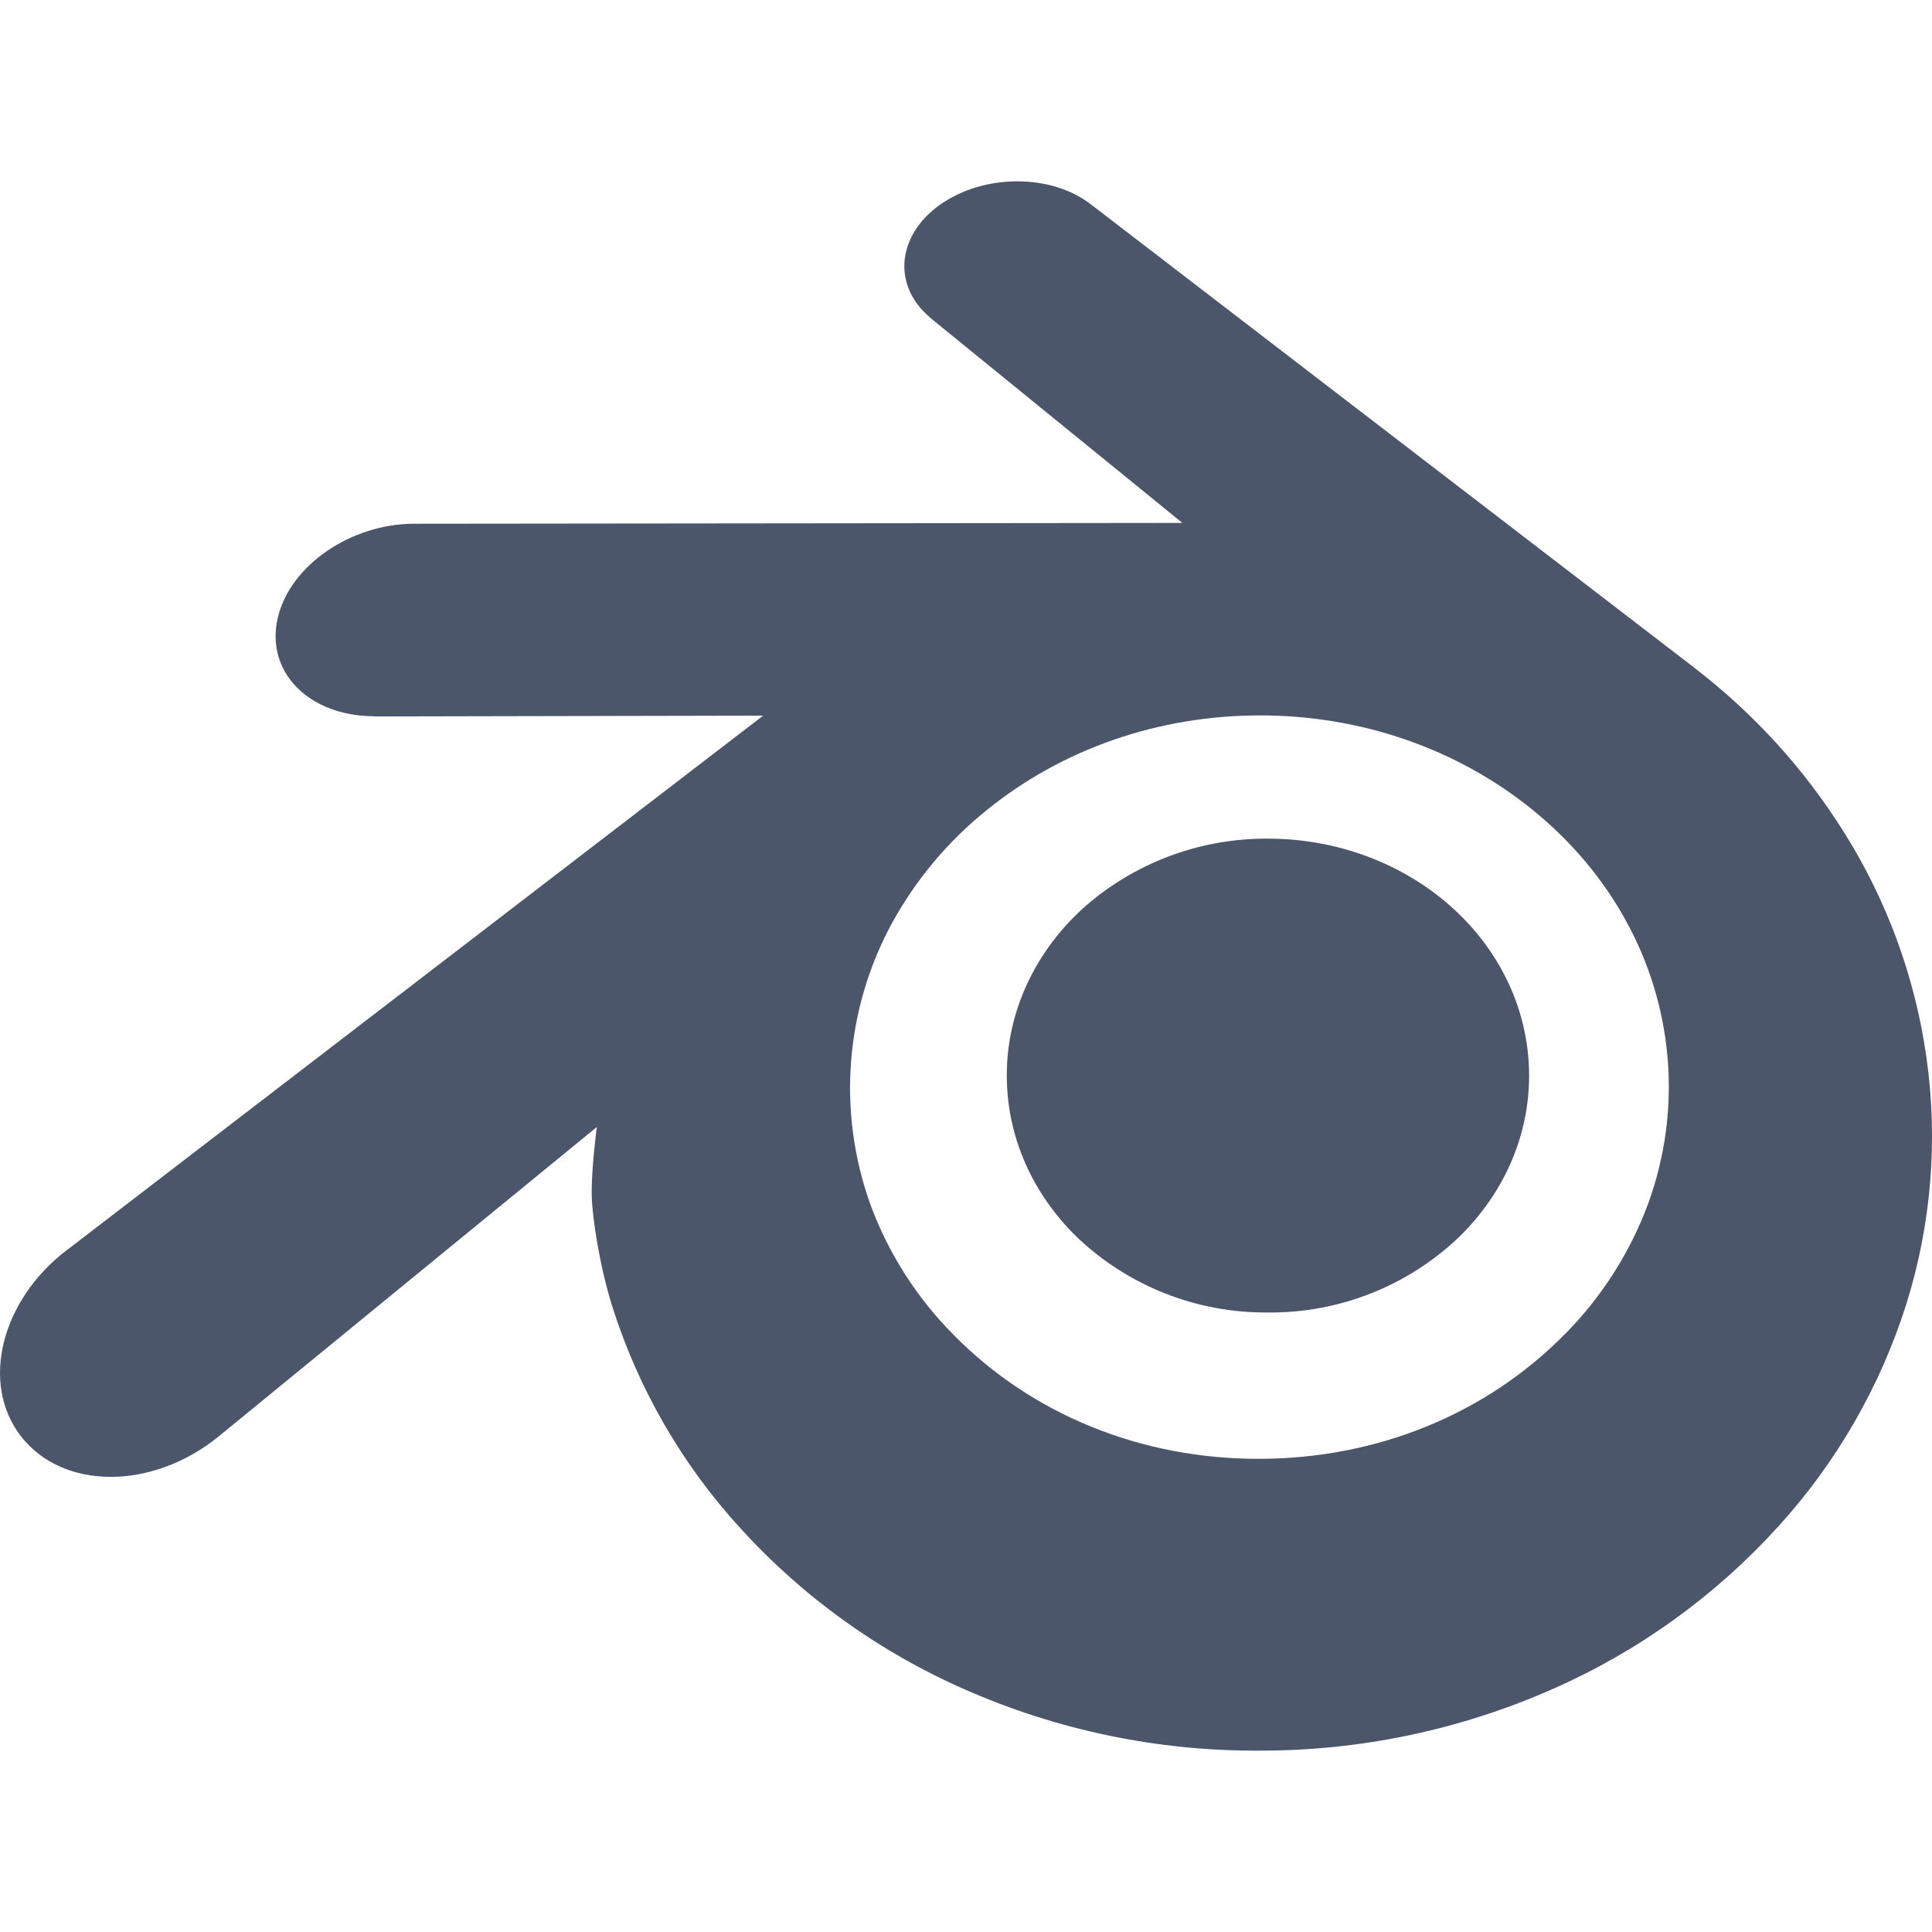
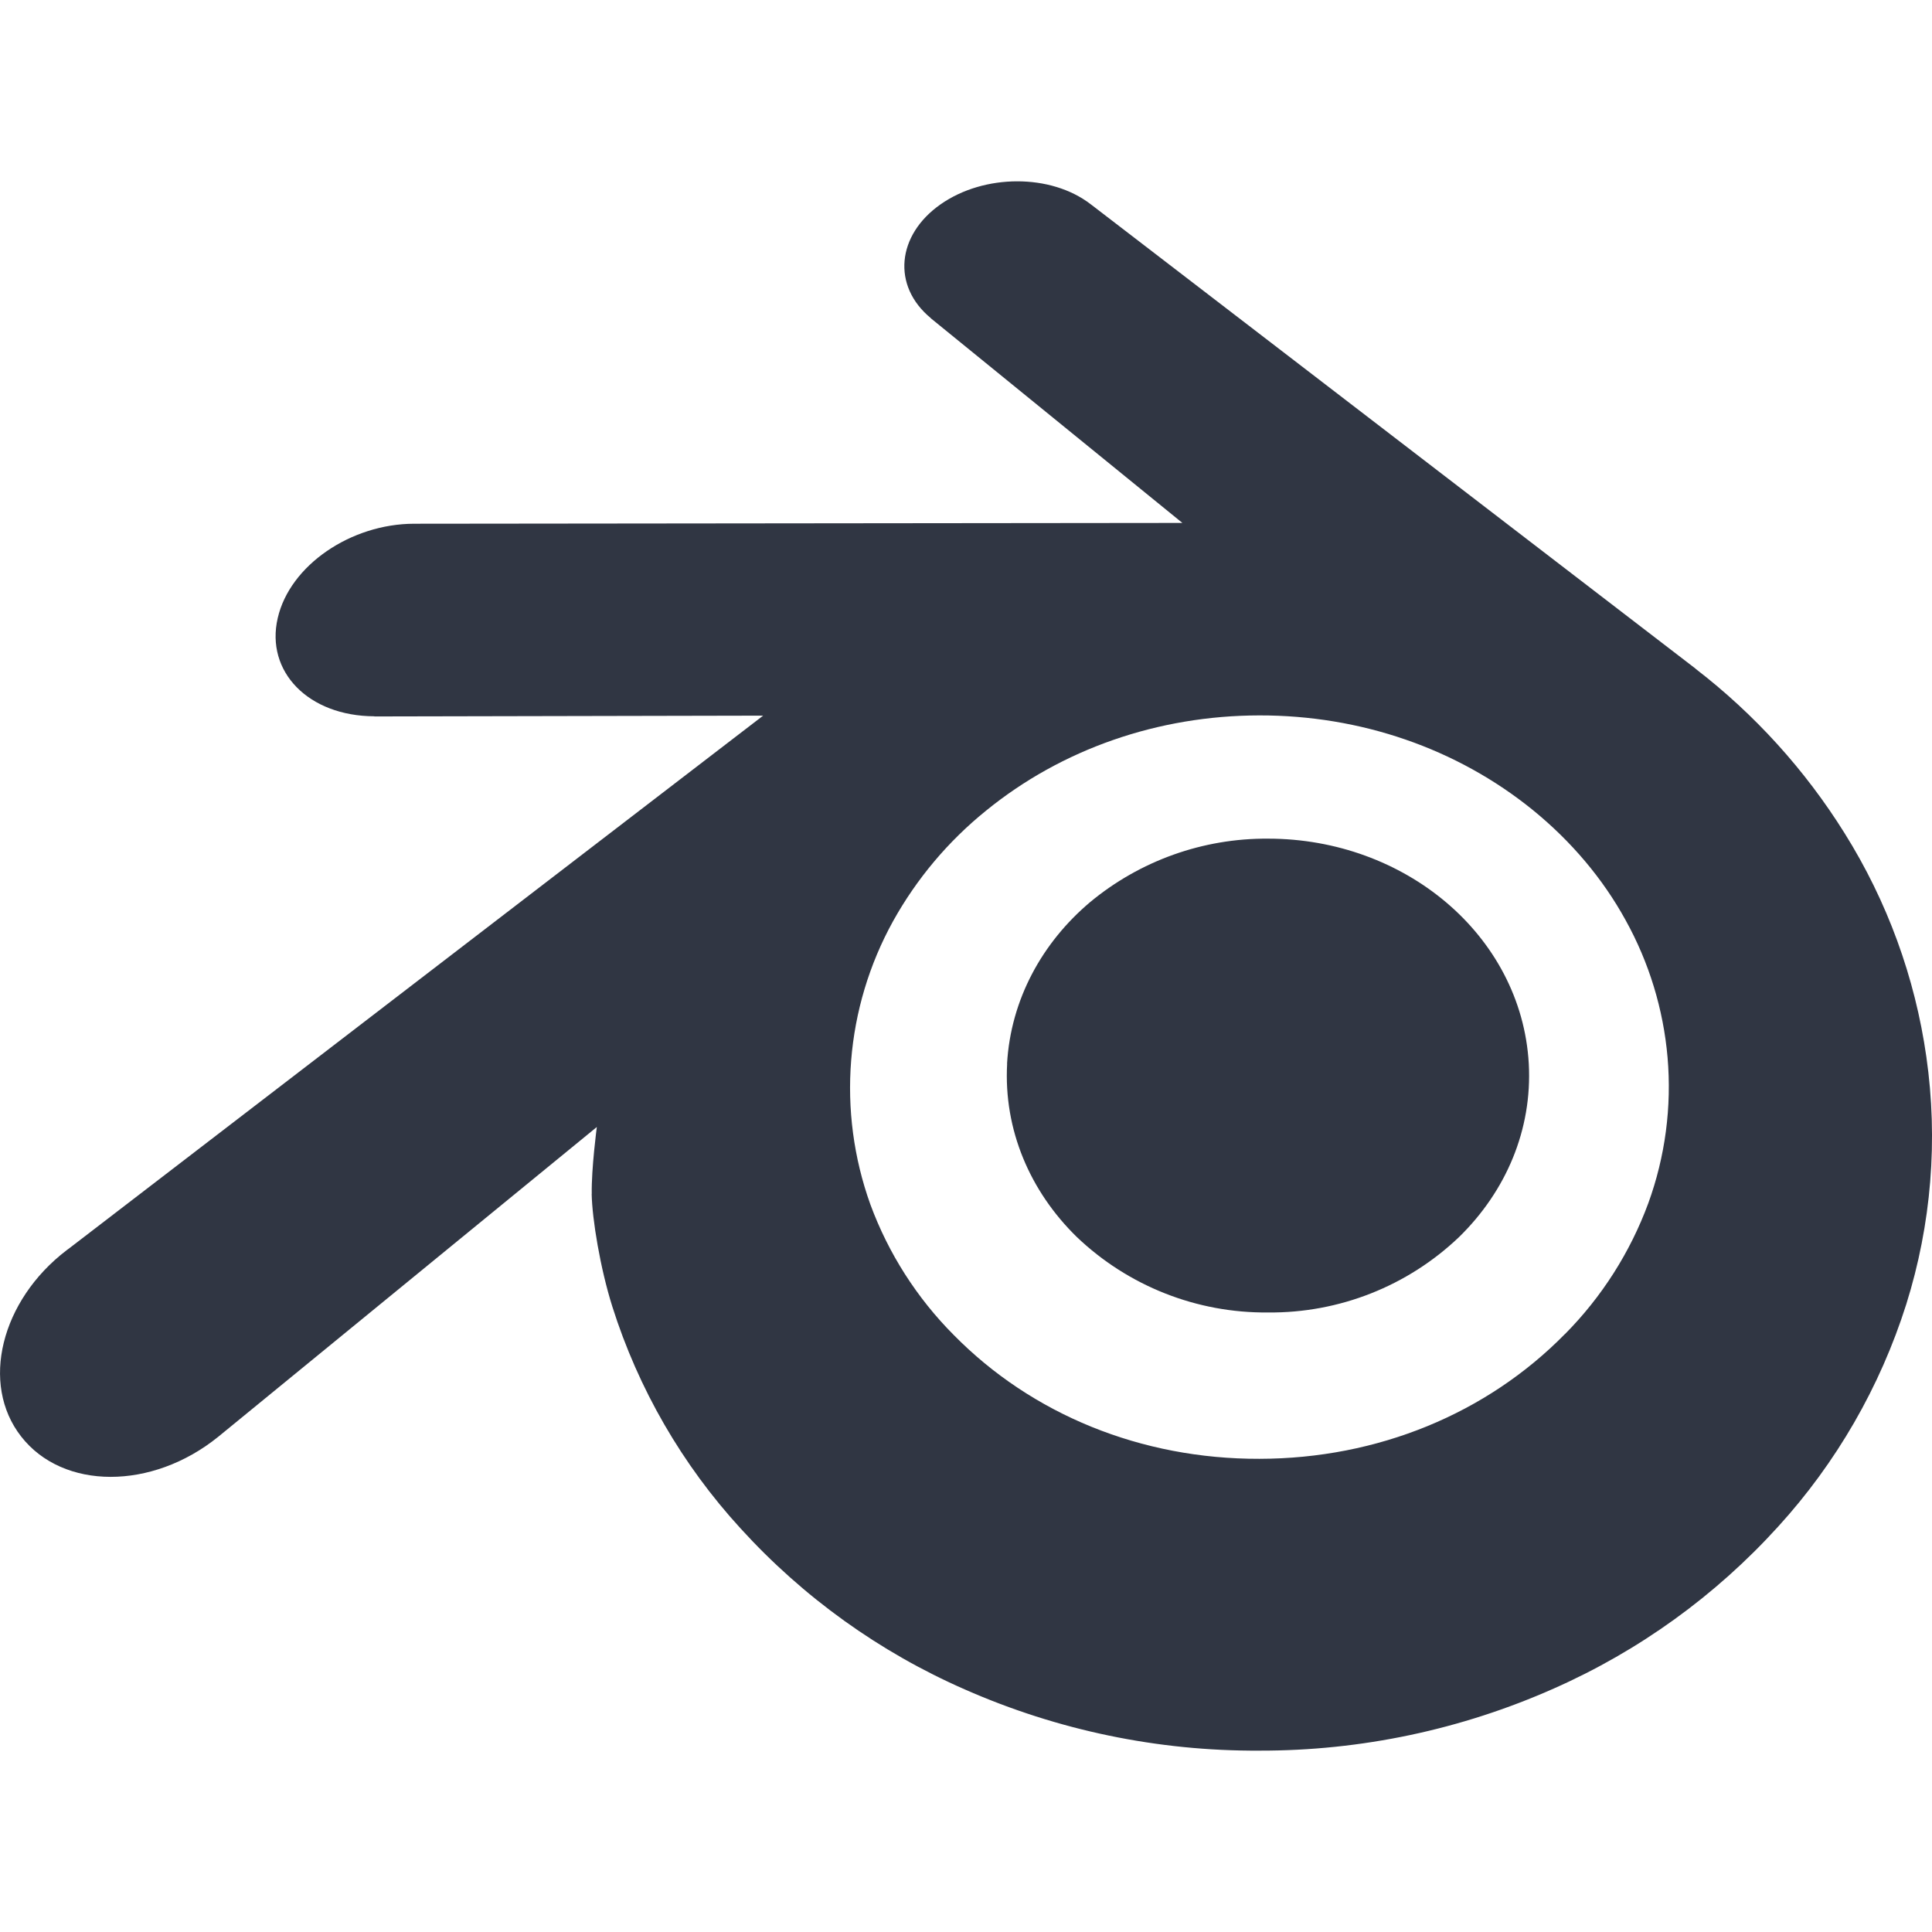
- <svg xmlns="http://www.w3.org/2000/svg" role="img" fill="#4c566a" viewBox="0 0 24 24">
+ <svg xmlns="http://www.w3.org/2000/svg" role="img" fill="#303643" viewBox="0 0 24 24">
  <path d="M12.51 13.214c.046-.8.438-1.506 1.03-2.006a3.424 3.424 0 0 1 2.212-.79c.85 0 1.631.3 2.211.79.592.5.983 1.206 1.028 2.005.045.823-.285 1.586-.865 2.153a3.389 3.389 0 0 1-2.374.938 3.393 3.393 0 0 1-2.376-.938c-.58-.567-.91-1.33-.865-2.152M7.35 14.831c.006.314.106.922.256 1.398a7.372 7.372 0 0 0 1.593 2.757 8.227 8.227 0 0 0 2.787 2.001 8.947 8.947 0 0 0 3.66.76 8.964 8.964 0 0 0 3.657-.772 8.285 8.285 0 0 0 2.785-2.01 7.428 7.428 0 0 0 1.592-2.762 6.964 6.964 0 0 0 .25-3.074 7.123 7.123 0 0 0-1.016-2.779 7.764 7.764 0 0 0-1.852-2.043h.002L13.566 2.55l-.02-.015c-.492-.378-1.319-.376-1.86.002-.547.382-.609 1.015-.123 1.415l-.001.001 3.126 2.543-9.53.01h-.013c-.788.001-1.545.518-1.695 1.172-.154.665.38 1.217 1.2 1.22V8.9l4.83-.01-8.62 6.617-.034.025c-.813.622-1.075 1.658-.563 2.313.52.667 1.625.668 2.447.004L7.414 14s-.069.52-.063.831zm12.09 1.741c-.97.988-2.326 1.548-3.795 1.55-1.47.004-2.827-.552-3.797-1.538a4.51 4.51 0 0 1-1.036-1.622 4.282 4.282 0 0 1 .282-3.519 4.702 4.702 0 0 1 1.153-1.371c.942-.768 2.141-1.183 3.396-1.185 1.256-.002 2.455.41 3.398 1.175.48.391.87.854 1.152 1.367a4.28 4.28 0 0 1 .522 1.706 4.236 4.236 0 0 1-.239 1.811 4.54 4.54 0 0 1-1.035 1.626" />
</svg>
